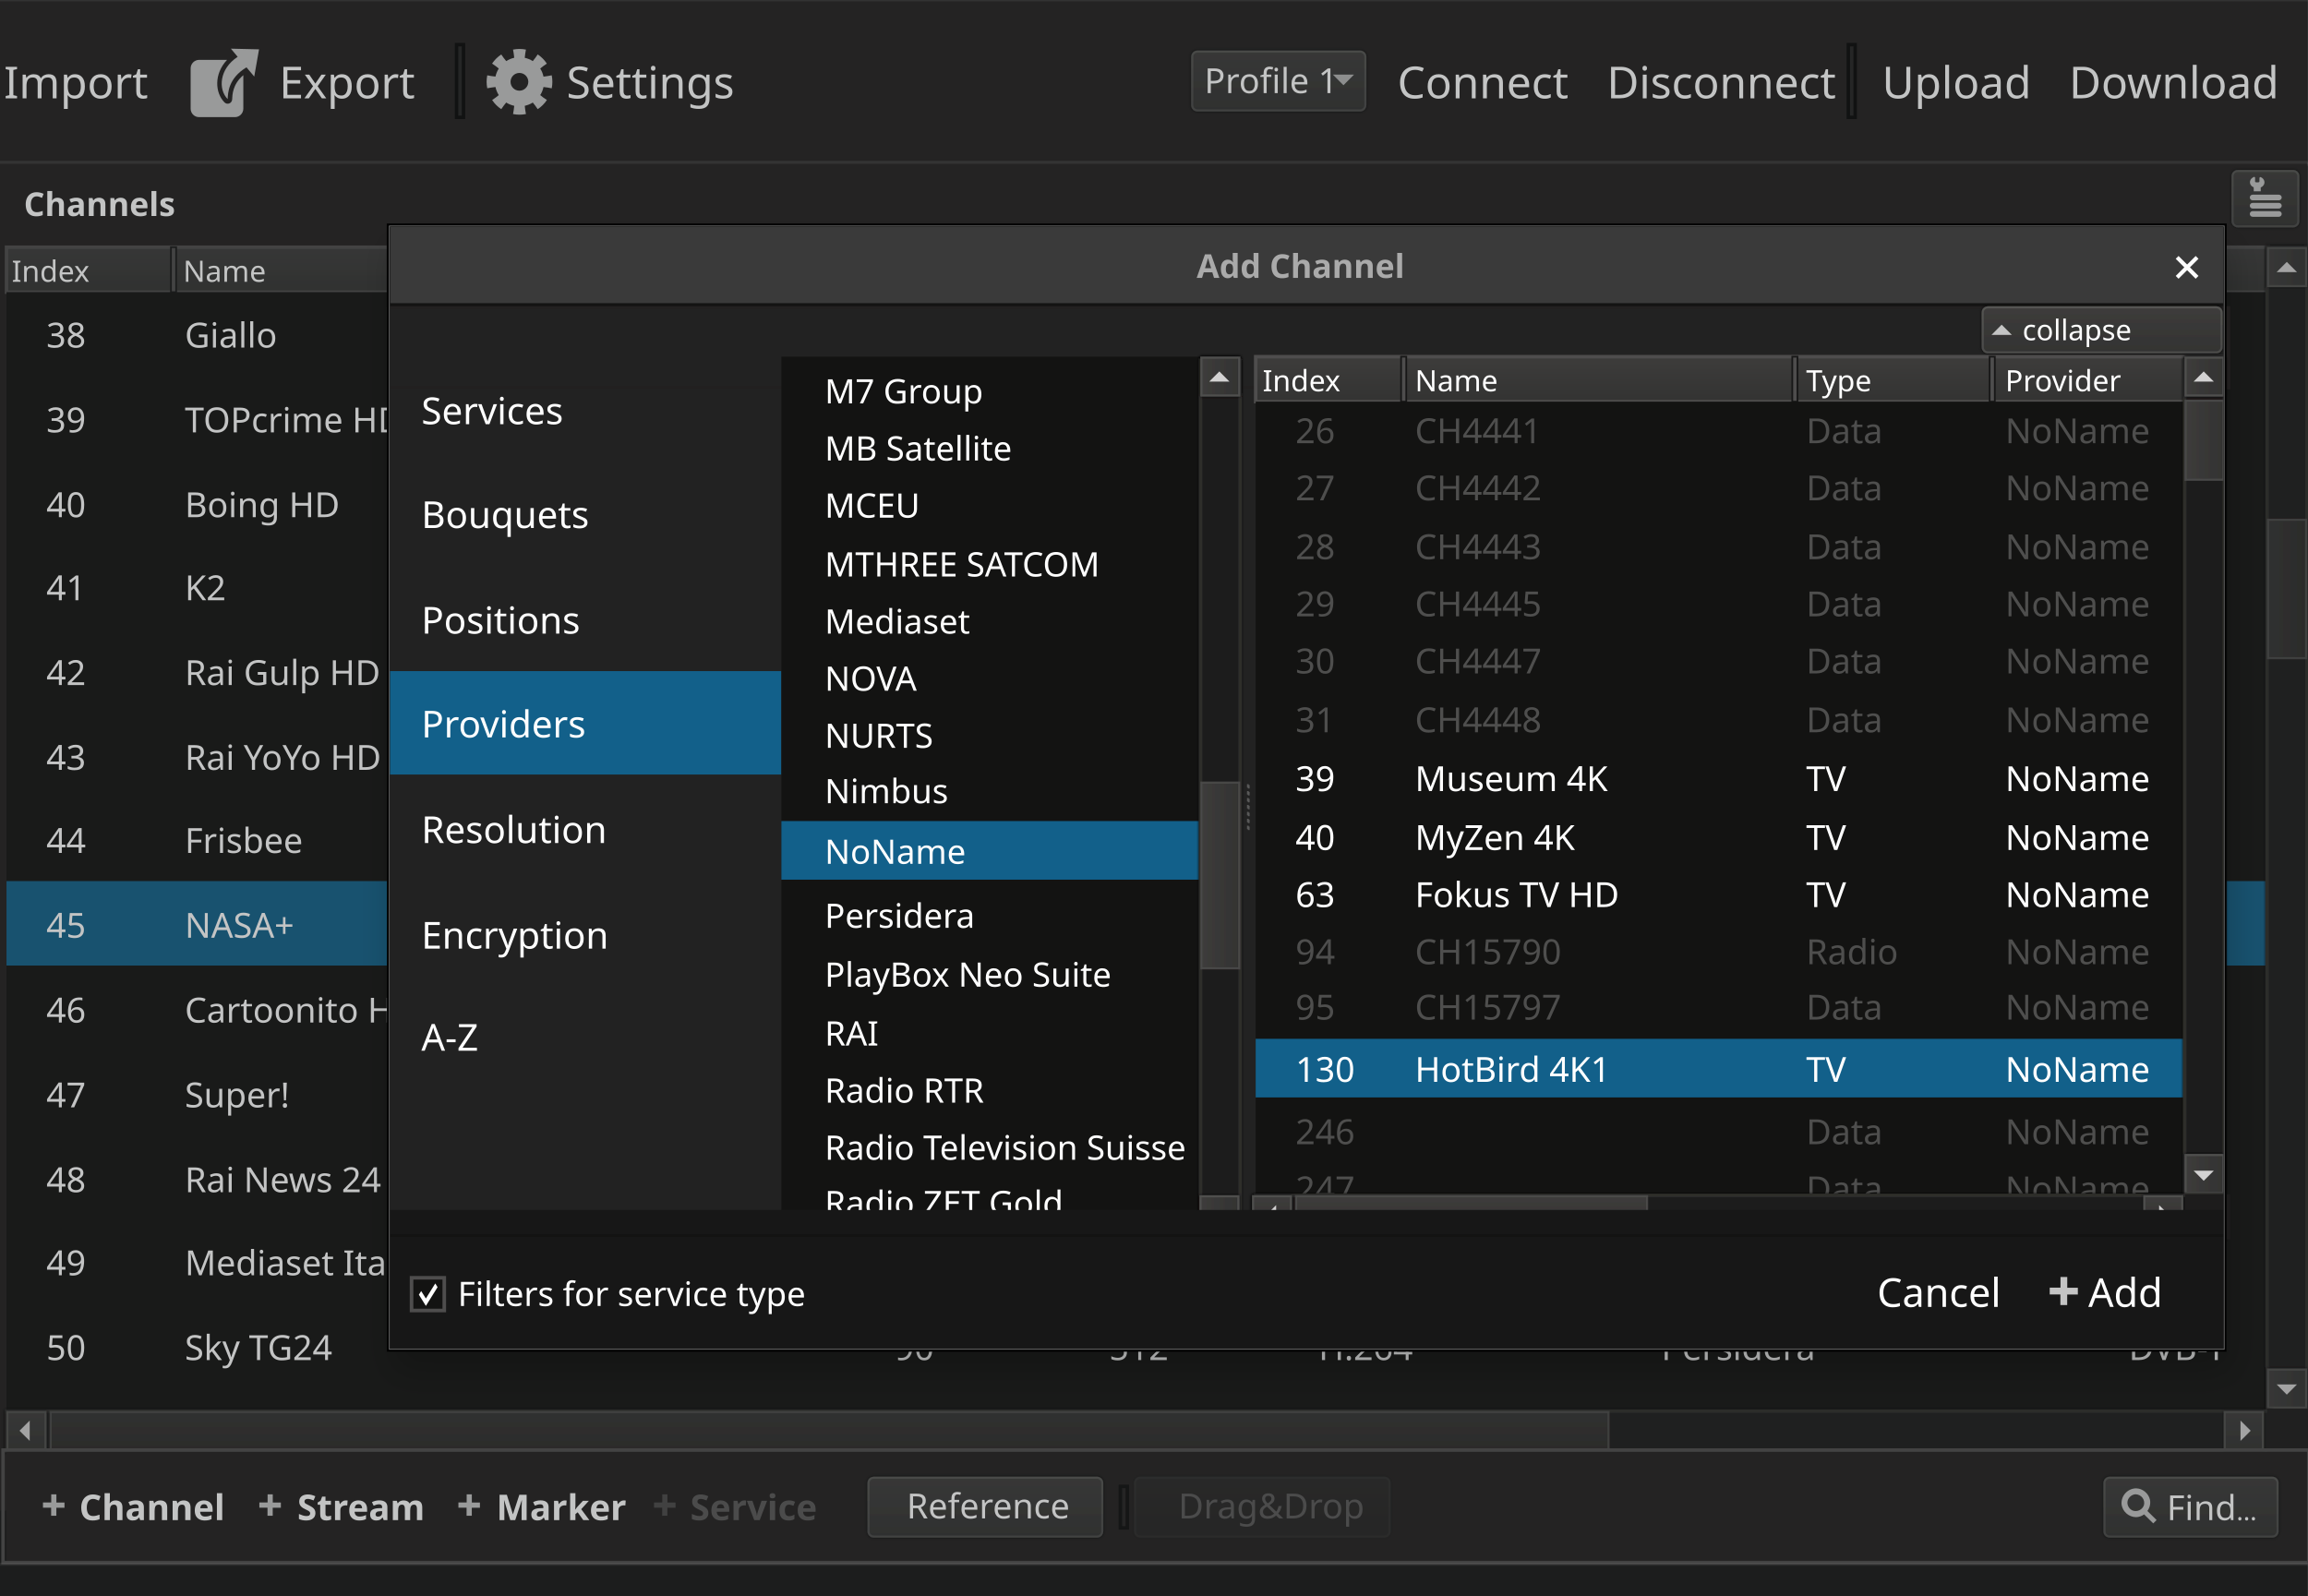
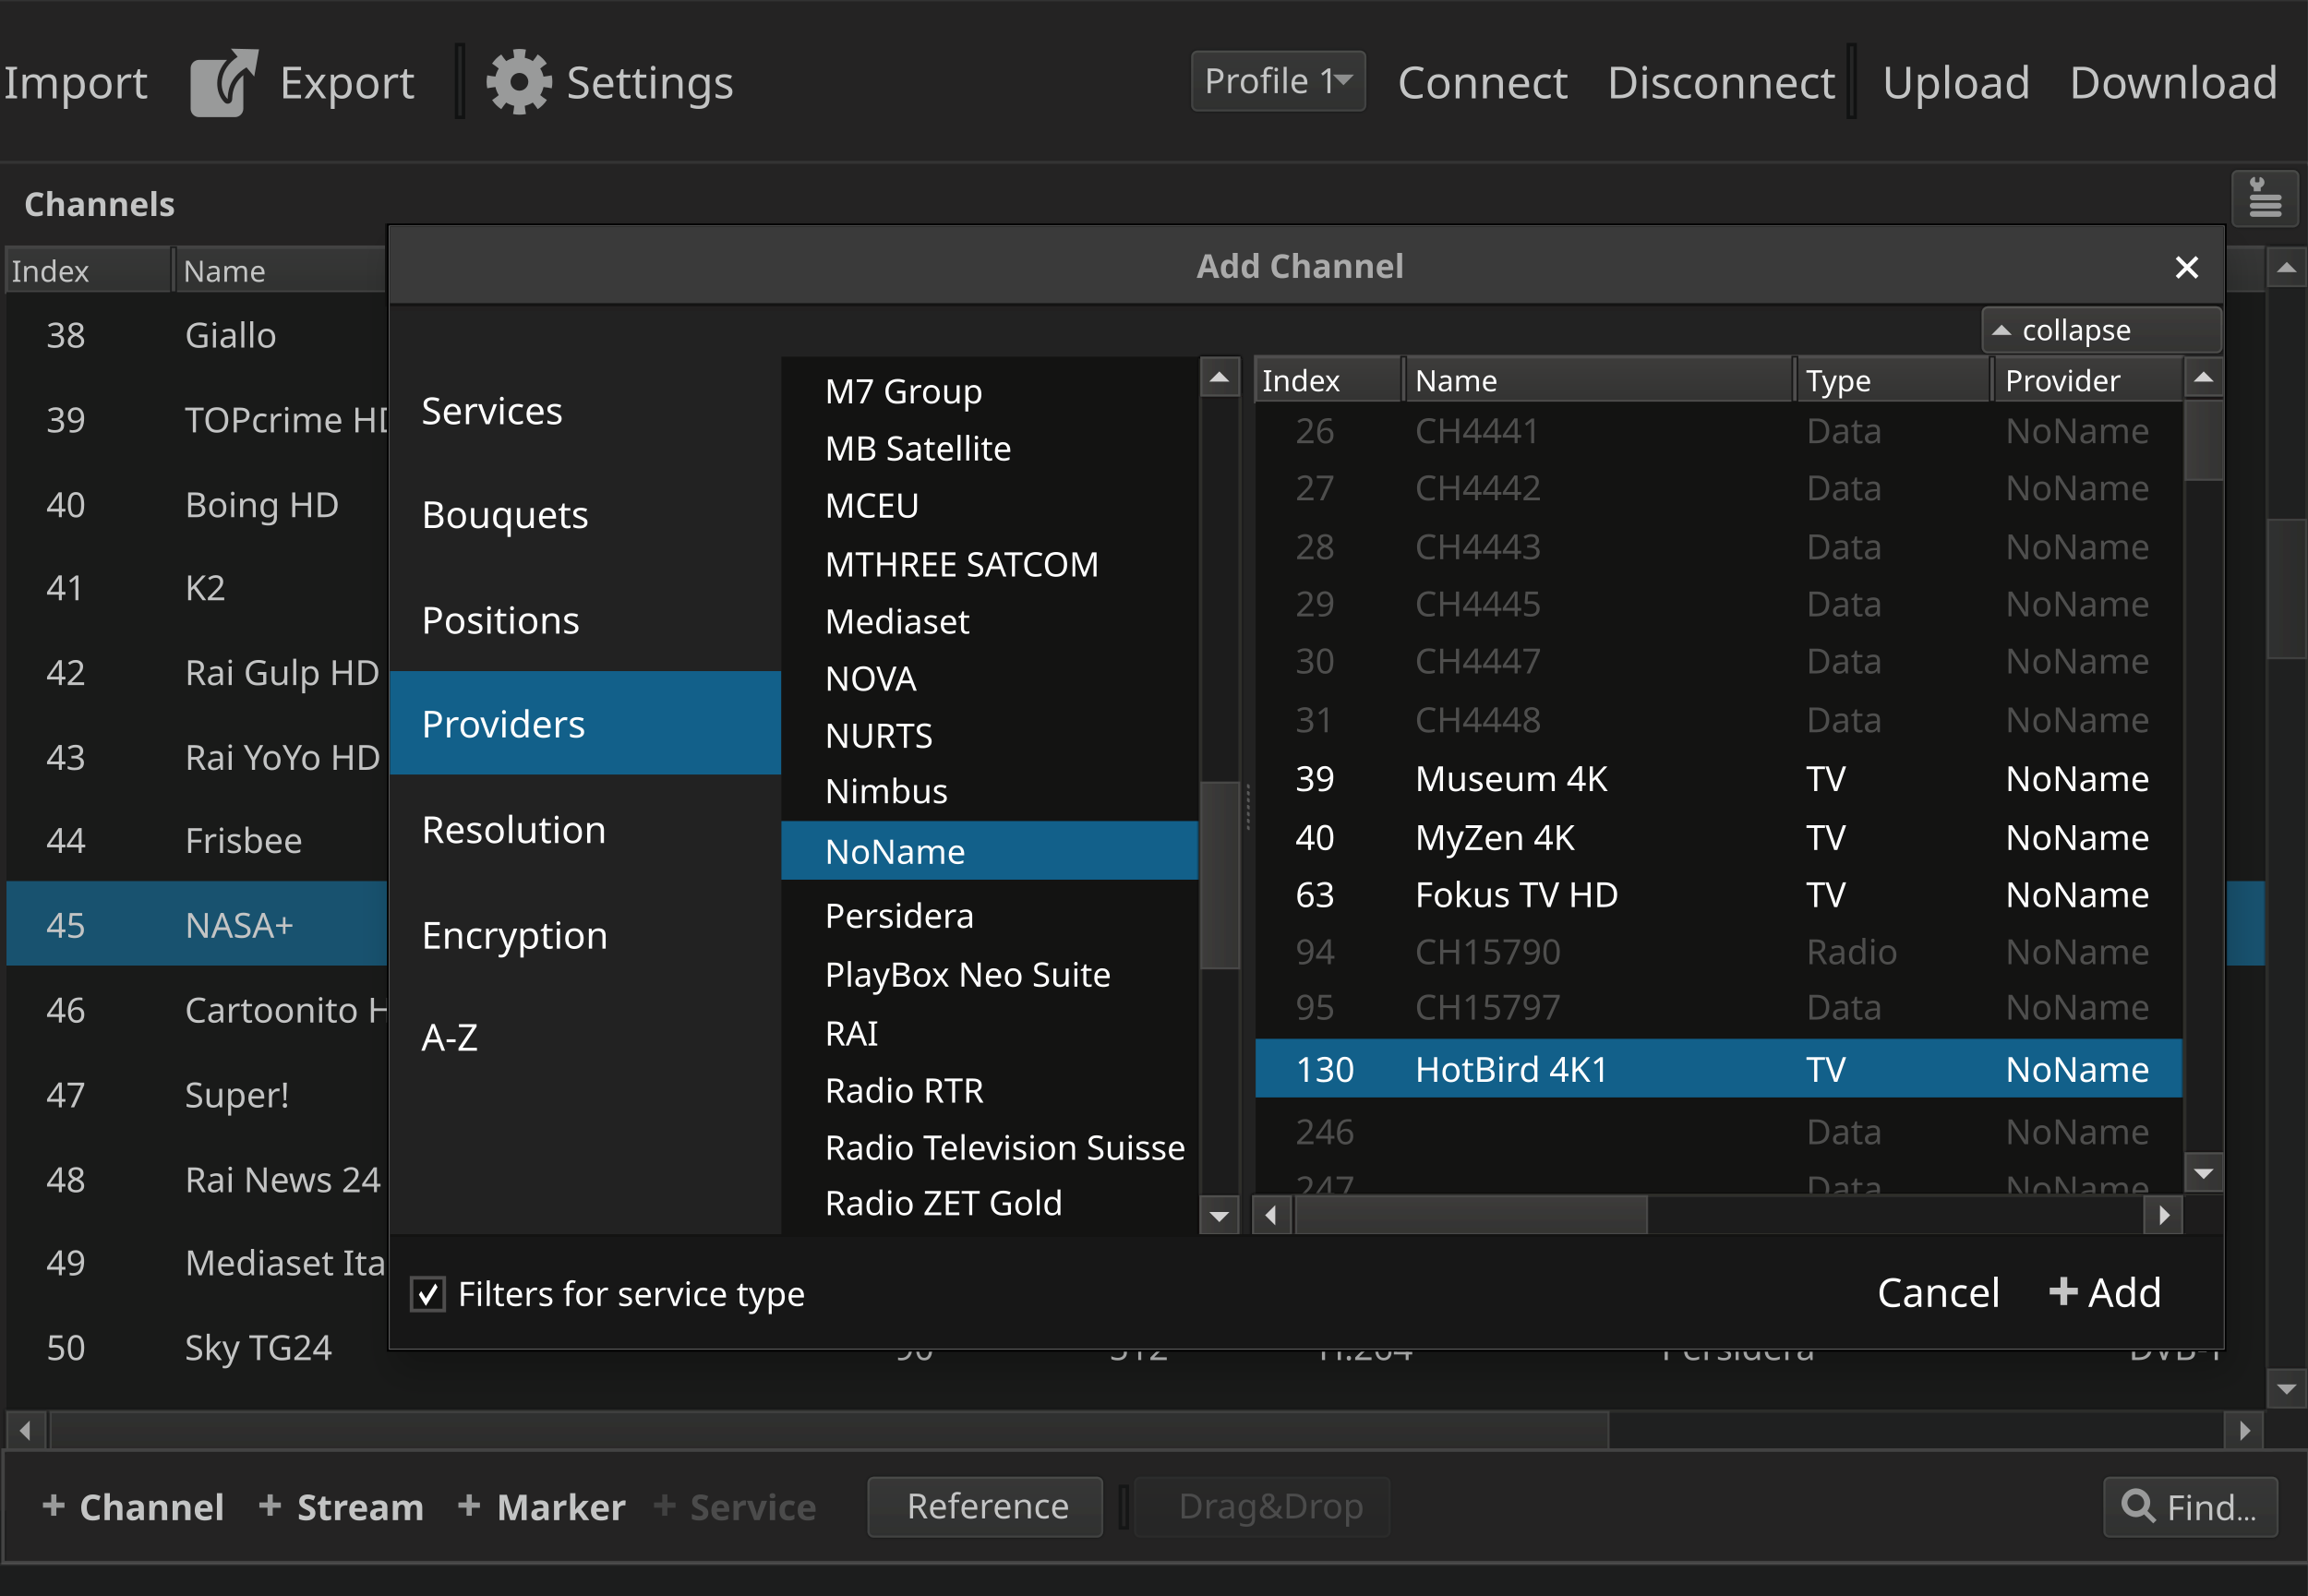
<svg xmlns="http://www.w3.org/2000/svg" style="pointer-events:none;user-select:none;text-rendering:geometricprecision" viewBox="0 0 1880 1300">
  <defs>
    <symbol id="aad">
      <path d="M37.8 37.8h18V26.3h-18V8H26.3v18.1H8v11.6h18.1v18h11.6v-18z" />
    </symbol>
    <symbol id="fbt">
      <path d="M56.3 31H13.8A13 13 0 0 0 1 44v61.3c0 7 5.7 12.8 12.8 12.8h54.5c7 0 12.8-5.8 12.8-12.8v-51c-16.6 14-16.6 30.2-17 36.9a6.8 6.8 0 0 1-11.7 4.4C38 81 36.3 52.4 56.3 31.1zm1 59.7c-14.6-14.7-13-46 15.2-64.3L62.2 14l42.8 1-7.3 41.4-11.8-14C57.8 59.3 57.8 82 57.3 90.6z" />
    </symbol>
    <symbol id="lcu">
      <path d="M56.3 57.4c0-2.4-2-4.3-4.4-4.3H12.1a4.3 4.3 0 0 0 0 8.6h39.8c2.4 0 4.4-1.9 4.4-4.3zm0-12.5c0-2.4-2-4.3-4.4-4.3H12.1a4.3 4.3 0 0 0 0 8.6h39.8c2.4 0 4.4-2 4.4-4.3zm0-12.5c0-2.4-2-4.3-4.4-4.3H12.1a4.3 4.3 0 0 0 0 8.6h39.8c2.4 0 4.4-2 4.4-4.3zm-42.5-13V23h10.6v-5.8l2.3-1.4c2.3-1.8 3.4-4.1 3.4-6.4s-1-4.7-3.2-6.5c-1-.7-2-1.3-3-1.7l-1.4 1-.1 6c0 .4-.2.6-.4.7-.4.3-.9.4-1.5.4h-2.8c-.6 0-1.1-.1-1.5-.4-.2-.2-.4-.4-.4-.7V1.9l-1.3-1c-1 .5-2.1 1-3 1.7A8.2 8.2 0 0 0 8 9c0 2.3 1 4.7 3.2 6.5.8.6 1.6 1 2.5 1.4v2.6z" />
    </symbol>
    <symbol id="sdh">
      <path d="M40 45.2a20.9 20.9 0 0 1-12.4 4.2A22.6 22.6 0 0 1 5.8 30.7 22.5 22.5 0 0 1 27.6 5.6c10 0 19.4 7.7 21.4 17.6A22 22 0 0 1 45 40l14 13.8-5.1 5.1L40 45.2zM27.4 14.6c-6.2.1-12 5.2-12.7 11.5-.6 5.4 2.7 11 7.8 13.2A13.3 13.3 0 0 0 39.8 31a13.2 13.2 0 0 0-12.4-16.3z" />
    </symbol>
    <symbol id="ses">
      <path d="M74 15.4a50 50 0 0 0-19.7 0c.8 4 1.4 8.2 1.8 12.4-4.3 1-8.5 2.7-12.2 5.1-2.7-3.2-5.2-6.6-7.5-10.1a50 50 0 0 0-14 13.9c3.6 2.3 7 4.8 10.2 7.5a37.4 37.4 0 0 0-5 12.2c-4.2-.4-8.4-1-12.5-1.9a50 50 0 0 0 0 19.7 171 171 0 0 1 12.5-1.9c.9 4.4 2.6 8.5 5 12.3-3.2 2.7-6.6 5.2-10.1 7.5A50 50 0 0 0 36.4 106c2.3-3.5 4.8-6.9 7.5-10.1 3.7 2.4 7.9 4 12.2 5-.4 4.2-1 8.4-1.8 12.5a50 50 0 0 0 19.6 0c-.8-4.1-1.4-8.3-1.8-12.5 4.3-1 8.5-2.6 12.2-5 2.7 3.2 5.2 6.6 7.5 10.1a50 50 0 0 0 14-14c-3.6-2.2-7-4.7-10.2-7.4 2.4-3.8 4.1-7.9 5-12.3 4.2.5 8.4 1 12.5 2a50 50 0 0 0 0-19.8c-4.1.9-8.3 1.5-12.5 2-.9-4.4-2.6-8.6-5-12.3 3.2-2.7 6.6-5.2 10.1-7.5a50 50 0 0 0-13.9-14c-2.3 3.6-4.8 7-7.5 10.2a37.4 37.4 0 0 0-12.2-5c.4-4.3 1-8.4 1.8-12.5zM64 50.9a13.5 13.5 0 1 1 0 27 13.5 13.5 0 0 1 0-27z" />
    </symbol>
    <symbol id="afl">
      <path d="m32 45.4 26.7-26.8H5.3L32 45.4z" />
    </symbol>
    <symbol id="cgk">
      <path d="m5.6 32 18.9 18.9 33.9-34-3.8-3.8-30.1 30.2-15.1-15L5.6 32z" />
    </symbol>
    <linearGradient id="bhf" x1="0" x2="0" y1="0" y2="1">
      <stop offset="0" style="stop-color:#3d3c3b" />
      <stop offset="1" style="stop-color:#333332" />
    </linearGradient>
    <linearGradient id="bif" x1="0" x2="1" y1="0" y2="0">
      <stop offset="0" style="stop-color:#3d3c3b" />
      <stop offset="1" style="stop-color:#333332" />
    </linearGradient>
    <linearGradient id="bjf" x1="0" x2="0" y1="0" y2="1">
      <stop offset="0" style="stop-color:#545452" />
      <stop offset="1" style="stop-color:#4b4b4a" />
    </linearGradient>
    <filter id="bkf" color-interpolation-filters="sRGB">
      <feDropShadow dx="0" dy="0" stdDeviation=".8" />
      <feDropShadow dx="0" dy="0" stdDeviation=".5" />
      <feDropShadow dx="0" dy="0" stdDeviation="1" />
    </filter>
    <filter id="mlf" color-interpolation-filters="sRGB">
      <feDropShadow dx="-3" dy="12" flood-opacity=".2" stdDeviation="20" />
      <feDropShadow dx="3" dy="12" flood-opacity=".2" stdDeviation="10" />
    </filter>
  </defs>
  <rect width="1880" height="1300" style="fill:#b4d0cd" />
  <rect width="1880" height="1330" style="font-family:&quot;Sans-Serif&quot;,system-ui,sans-serif;fill:#000;fill-opacity:.7" />
  <g style="font-family:&quot;Sans-Serif&quot;,system-ui,sans-serif;opacity:.8" transform="matrix(1.41 0 0 1.41 -656 -271)">
    <rect width="1718" height="1140" x="81" y="81" rx="0" style="fill:#171717;stroke:#acc6c3;stroke-width:1px" />
    <rect width="1716" height="95" x="82" y="192" style="fill:#222020" />
    <text x="398.5" y="190" dx="69" dy="59" style="font-size:25.5px;fill:#fff">Import</text>
    <use href="#fbt" style="fill:#c4c4c4" transform="matrix(.38 0 0 .38 575 215)" />
    <text x="557.5" y="190" dx="69" dy="59" style="font-size:25.5px;fill:#fff">Export</text>
    <rect width="4" height="42" x="729" y="218" style="fill:#252323;stroke:#090909;stroke-width:2px;clip-path:inset(2px 2px 2px .5px)" />
    <use href="#ses" style="fill:#c4c4c4" transform="matrix(.38 0 0 .38 741 215)" />
    <text x="723.5" y="190" dx="69" dy="59" style="font-size:25.5px;fill:#fff">Settings</text>
    <rect width="100" height="34" x="1154" y="222" rx="3" style="fill:url(#bhf);stroke:url(#bjf);stroke-width:1.2px;filter:url(#bkf)" />
    <rect width="24" height="24" x="1246.5" y="227" rx="8" style="fill:none;stroke:none;stroke-opacity:.06;stroke-width:2px" />
    <use href="#afl" style="fill:#b5b5b4" transform="matrix(.23 0 0 .23 1234 231)" />
    <text x="1149" y="224" dx="12" dy="22" style="font-size:20px;fill:#fff">Profile 1</text>
    <text x="1257.5" y="190" dx="15" dy="59" style="font-size:25.5px;fill:#fff">Connect</text>
    <text x="1378.5" y="190" dx="15" dy="59" style="font-size:25.5px;fill:#fff">Disconnect</text>
    <rect width="4" height="42" x="1533" y="218" style="fill:#252323;stroke:#090909;stroke-width:2px;clip-path:inset(2px 2px 2px .5px)" />
    <text x="1537.5" y="190" dx="15" dy="59" style="font-size:25.5px;fill:#fff">Upload</text>
    <text x="1645.5" y="190" dx="15" dy="59" style="font-size:25.5px;fill:#fff">Download</text>
    <rect width="1720" height="95" x="80" y="192" style="fill:none;stroke:#fff;stroke-opacity:.09;stroke-width:2px;clip-path:inset(0 2px)" />
    <rect width="1716" height="779" x="82" y="286" style="fill:#222020" />
    <text x="469" y="285" dx="10" dy="32" style="font-weight:700;font-size:19px;fill:#fff">Channels</text>
    <rect width="38" height="32" x="1755" y="291" rx="3" style="fill:url(#bhf);stroke:url(#bjf);stroke-width:1.2px;filter:url(#bkf)" />
    <use href="#lcu" style="fill:#c4c4c4" transform="matrix(.38 0 0 .38 1762 294)" />
    <rect width="1325" height="26" x="469" y="335" style="fill:url(#bhf);stroke:#4e4d4d;stroke-width:2px;clip-path:inset(1px 1px 0)" />
    <text x="469" y="337" dy="18" style="font-size:17px;fill:#fff">
      <tspan x="472">Index</tspan>
      <tspan x="571">Name</tspan>
    </text>
    <rect width="3" height="26" x="564" y="335" style="fill:#4e4d4d;stroke:#171717;stroke-width:1px;clip-path:inset(1px 0 1px 1px)" />
    <rect width="1325" height="687" x="469" y="361" style="fill:#131312" />
    <rect width="1325" height="49" x="473" y="707" style="fill:#12608a" transform="matrix(1 0 0 .996 -4 -2.9)" />
    <text x="469" y="362" dy="31" style="font-size:20px;fill:#fff">
      <tspan x="492">38</tspan>
      <tspan x="572">Giallo</tspan>
    </text>
    <text x="469" y="411" dy="31" style="font-size:20px;fill:#fff">
      <tspan x="492">39</tspan>
      <tspan x="572">TOPcrime HD</tspan>
    </text>
    <text x="469" y="460" dy="31" style="font-size:20px;fill:#fff">
      <tspan x="492">40</tspan>
      <tspan x="572">Boing HD</tspan>
    </text>
    <text x="469" y="508" dy="31" style="font-size:20px;fill:#fff">
      <tspan x="492">41</tspan>
      <tspan x="572">K2</tspan>
    </text>
    <text x="469" y="557" dy="31" style="font-size:20px;fill:#fff">
      <tspan x="492">42</tspan>
      <tspan x="572">Rai Gulp HD</tspan>
    </text>
    <text x="469" y="606" dy="31" style="font-size:20px;fill:#fff">
      <tspan x="492">43</tspan>
      <tspan x="572">Rai YoYo HD</tspan>
    </text>
    <text x="469" y="654" dy="31" style="font-size:20px;fill:#fff">
      <tspan x="492">44</tspan>
      <tspan x="572">Frisbee</tspan>
    </text>
    <text x="469" y="703" dy="31" style="font-size:20px;fill:#fff">
      <tspan x="492">45</tspan>
      <tspan x="572">NASA+</tspan>
    </text>
    <text x="469" y="752" dy="31" style="font-size:20px;fill:#fff">
      <tspan x="492">46</tspan>
      <tspan x="572">Cartoonito HD</tspan>
    </text>
    <text x="469" y="801" dy="31" style="font-size:20px;fill:#fff">
      <tspan x="492">47</tspan>
      <tspan x="572">Super!</tspan>
    </text>
    <text x="469" y="850" dy="31" style="font-size:20px;fill:#fff">
      <tspan x="492">48</tspan>
      <tspan x="572">Rai News 24 HD</tspan>
    </text>
    <text x="469" y="898" dy="31" style="font-size:20px;fill:#fff">
      <tspan x="492">49</tspan>
      <tspan x="572">Mediaset Italia2 HD</tspan>
    </text>
    <text x="469" y="947" dy="31" style="font-size:20px;fill:#fff">
      <tspan x="492">50</tspan>
      <tspan x="572">Sky TG24</tspan>
      <tspan x="982">90</tspan>
      <tspan x="1106">512</tspan>
      <tspan x="1227">H.264</tspan>
      <tspan x="1425">Persidera</tspan>
      <tspan x="1695">DVB-T</tspan>
    </text>
    <g style="clip-path:inset(0 0 0-2px);filter:url(#bkf)">
      <rect width="23" height="693" x="1775" y="335" style="fill:#1d1c1c;stroke:#2e2d2c;stroke-width:2px;clip-path:inset(0 1px 0 0)" />
      <rect width="22" height="22" x="1775.5" y="335.5" rx="0" style="fill:url(#bif);stroke:#4f4f4e;stroke-width:1.2px;filter:url(#bkf)" />
      <use href="#afl" style="fill:#d3d2d2" transform="matrix(.22 0 0 -.22 1779.3 353.5)" />
      <rect width="22" height="22" x="1775.5" y="983.5" rx="0" style="fill:url(#bif);stroke:#4f4f4e;stroke-width:1.2px;filter:url(#bkf)" />
      <use href="#afl" style="fill:#d3d2d2" transform="matrix(.22 0 0 .22 1779.3 988)" />
      <rect width="22" height="80" x="1775.5" y="492.5" rx="0" style="fill:url(#bif);fill-opacity:.7;stroke:#4f4f4e;stroke-opacity:.8;stroke-width:1.2px" />
    </g>
    <g style="clip-path:inset(.5px 3.5px 0 0);filter:url(#bkf)">
      <rect width="1308" height="23" x="469" y="1007.5" style="fill:#1d1c1c;stroke:#2e2d2c;stroke-width:2px;clip-path:inset(0 0 1px)" />
      <rect width="22" height="22" x="469.5" y="1008" rx="0" style="fill:url(#bhf);stroke:#4f4f4e;stroke-width:1.2px;filter:url(#bkf)" />
      <use href="#afl" style="fill:#d3d2d2" transform="matrix(0 .22 -.22 0 486.5 1011.8)" />
      <rect width="22" height="22" x="1750.5" y="1008" rx="0" style="fill:url(#bhf);stroke:#4f4f4e;stroke-width:1.2px;filter:url(#bkf)" />
      <use href="#afl" style="fill:#d3d2d2" transform="matrix(0 .22 .22 0 1755.5 1011.8)" />
      <rect width="900" height="22" x="494.5" y="1008" rx="0" style="fill:url(#bhf);fill-opacity:.7;stroke:#4f4f4e;stroke-opacity:.8;stroke-width:1.2px" />
    </g>
-     <rect width="26" height="26" x="1775" y="1006" style="fill:#1d1c1c;stroke-width:2px;clip-path:inset(0 4.2px 2.8px 0)" />
+     <rect width="26" height="24.5" x="1775" y="1006" style="fill:#1d1c1c;stroke-width:2px;clip-path:inset(0 2px 2px 0)" />
    <rect width="1330" height="65" x="469" y="1031" style="fill:#222020" />
    <rect width="1332" height="65" x="467" y="1030" style="fill:none;stroke:#4e4d4d;stroke-width:2px;clip-path:inset(1px 2px 2px)" />
    <use href="#aad" style="fill:#c4c4c4" transform="matrix(.26 0 0 .26 488 1053.5)" />
    <text x="483" y="1037.5" dx="28" dy="33" style="font-weight:700;font-size:20.5px;fill:#fff">Channel</text>
    <use href="#aad" style="fill:#c4c4c4" transform="matrix(.26 0 0 .26 613 1053.5)" />
    <text x="609" y="1037.5" dx="28" dy="33" style="font-weight:700;font-size:20.5px;fill:#fff">Stream</text>
    <use href="#aad" style="fill:#c4c4c4" transform="matrix(.26 0 0 .26 728 1053.5)" />
    <text x="724" y="1037.5" dx="28" dy="33" style="font-weight:700;font-size:20.5px;fill:#fff">Marker</text>
    <g style="opacity:.25">
      <use href="#aad" style="fill:#c4c4c4" transform="matrix(.26 0 0 .26 841 1053.5)" />
      <text x="836" y="1037.5" dx="28" dy="33" style="font-weight:700;font-size:20.5px;fill:#fff">Service</text>
    </g>
    <rect width="135" height="34" x="967" y="1046" rx="3" style="fill:url(#bhf);stroke:url(#bjf);stroke-width:1.2px;filter:url(#bkf)" />
    <text x="967" y="1047.5" dx="22" dy="22" style="font-size:20px;fill:#fff">Reference</text>
    <rect width="4" height="24" x="1112.5" y="1051" style="fill:#252323;stroke:#090909;stroke-width:2px;clip-path:inset(2px 4px 2px .5px);opacity:.8" />
    <g style="opacity:.25">
      <rect width="147" height="34" x="1121" y="1046" rx="3" style="fill:url(#bhf);stroke:url(#bjf);stroke-width:1.2px;filter:url(#bkf)" />
      <text x="1121" y="1047.5" dx="25" dy="22" style="font-size:20px;fill:#fff">Drag&amp;Drop</text>
    </g>
    <rect width="100" height="34" x="1681" y="1046" rx="3" style="fill:url(#bhf);stroke:url(#bjf);stroke-width:1.2px;filter:url(#bkf)" />
    <use x="15" href="#sdh" style="fill:#c4c4c4" transform="matrix(.38 0 0 .38 1683 1050)" />
    <text x="1671" y="1048.5" dx="46" dy="22" style="font-size:20px;fill:#fff">Find<tspan style="font-size:15px">…</tspan>
    </text>
    <rect width="1720" height="810" x="80" y="286" style="fill:none;stroke:#fff;stroke-opacity:.09;stroke-width:1.8px;clip-path:inset(0 2px)" />
    <rect width="1718" height="1140" x="81" y="81" style="fill:#000;opacity:.1" />
  </g>
  <g style="font-family:&quot;Sans-Serif&quot;,system-ui,sans-serif" transform="matrix(1.41 0 0 1.41 315 182)">
    <rect width="1061" height="650" x="1" y="1" rx="0" style="fill:#222020;stroke:#acc6c3;stroke-width:1px;filter:url(#mlf)" />
-     <rect width="1061" height="46.1" x="1" y="1" rx="0" style="fill:#3a3a3a;stroke:#131312;stroke-width:2px;clip-path:inset(1px 1.5px 0)" />
-     <rect width="1063" height="46.1" x="1" y="48.8" style="fill:none;stroke:#222020;stroke-width:2px;clip-path:inset(0 1px)" />
+     <rect width="1062" height="46.1" y="1" rx="0" style="fill:#3a3a3a;stroke:#131312;stroke-width:2px;clip-path:inset(1px 1.5px 0)" />
+     <rect width="1059" height="1" x="1" y="48.8" style="fill:none;stroke:#222020;stroke-width:2px;clip-path:inset(0 1px)" />
    <text x="-1" y="3.5" dx="529" dy="28" style="font-family:&quot;Sans-Serif&quot;,system-ui,sans-serif;font-weight:700;font-size:19px;fill:#aaa" text-anchor="middle">Add Channel</text>
    <g transform="rotate(45 502.2 1262.9)">
      <rect width="15" height="1" y="7" style="fill:none;stroke:#fdfdfd;stroke-width:1.3px" />
      <rect width="1" height="15" x="7" style="fill:none;stroke:#fdfdfd;stroke-width:1.3px" />
    </g>
    <rect width="138" height="26" x="922" y="48.5" rx="3" style="fill:url(#bhf);stroke:url(#bjf);stroke-width:1.2px;filter:url(#bkf)" />
    <g style="fill:#676767" transform="matrix(-.22 0 0 -.22 940 68.5)">
      <use href="#afl" style="fill:#c4c4c4" />
    </g>
    <text x="945" y="52.5" dy="15" style="font-weight:400;font-size:16.5px;fill:#fff">collapse</text>
    <text x="-2" y="78" dx="22" dy="38" style="font-size:21.5px;fill:#fff">Services</text>
    <text x="-2" y="138" dx="22" dy="38" style="font-size:21.5px;fill:#fff">Bouquets</text>
    <text x="-2" y="199" dx="22" dy="38" style="font-size:21.5px;fill:#fff">Positions</text>
    <rect width="227" height="60" x="1" y="257" style="fill:#12608a" transform="matrix(1 0 0 .996 0 2.7)" />
    <text x="-2" y="259" dx="22" dy="38" style="font-size:21.5px;fill:#fff">Providers</text>
    <text x="-2" y="320" dx="22" dy="38" style="font-size:21.5px;fill:#fff">Resolution</text>
    <text x="-2" y="381" dx="22" dy="38" style="font-size:21.5px;fill:#fff">Encryption</text>
    <text x="-2" y="440" dx="22" dy="38" style="font-size:21.5px;fill:#fff">A-Z</text>
    <rect width="263" height="507" x="228" y="77" style="fill:#131312" />
    <rect width="263" height="34" x="228" y="347" style="fill:#12608a" transform="matrix(1 0 0 .996 0 -.3)" />
    <text x="253" y="75" dy="29" style="font-size:19.5px;fill:#fff">M7 Group</text>
    <text x="253" y="108" dy="29" style="font-size:19.5px;fill:#fff">MB Satellite</text>
    <text x="253" y="141" dy="29" style="font-size:19.5px;fill:#fff">MCEU</text>
    <text x="253" y="175" dy="29" style="font-size:19.5px;fill:#fff">MTHREE SATCOM</text>
    <text x="253" y="208" dy="29" style="font-size:19.5px;fill:#fff">Mediaset</text>
    <text x="253" y="241" dy="29" style="font-size:19.5px;fill:#fff">NOVA</text>
    <text x="253" y="274" dy="29" style="font-size:19.5px;fill:#fff">NURTS</text>
    <text x="253" y="306" dy="29" style="font-size:19.5px;fill:#fff">Nimbus</text>
    <text x="253" y="341" dy="29" style="font-size:19.5px;fill:#fff">NoName</text>
    <text x="253" y="378" dy="29" style="font-size:19.5px;fill:#fff">Persidera</text>
    <text x="253" y="412" dy="29" style="font-size:19.5px;fill:#fff">PlayBox Neo Suite</text>
    <text x="253" y="446" dy="29" style="font-size:19.5px;fill:#fff">RAI</text>
    <text x="253" y="479" dy="29" style="font-size:19.5px;fill:#fff">Radio RTR</text>
    <text x="253" y="512" dy="29" style="font-size:19.5px;fill:#fff">Radio Television Suisse</text>
    <text x="253" y="544" dy="29" style="font-size:19.5px;fill:#fff">Radio ZET Gold</text>
    <g style="clip-path:inset(0 0 0-2px);filter:url(#bkf)" transform="matrix(.994 0 0 .994 -4 4.5)">
      <rect width="23" height="511" x="477" y="75" style="fill:#1d1c1c;stroke:#2e2d2c;stroke-width:2px;clip-path:inset(0 1px 0 0)" />
      <rect width="22" height="22" x="477.5" y="73.5" rx="0" style="fill:url(#bif);stroke:#4f4f4e;stroke-width:1.2px;filter:url(#bkf)" />
      <use href="#afl" style="fill:#d3d2d2" transform="matrix(.22 0 0 -.22 480.9 91.5)" />
      <rect width="22" height="22" x="477" y="561" rx="0" style="fill:url(#bif);stroke:#4f4f4e;stroke-width:1.2px;filter:url(#bkf)" />
      <use href="#afl" style="fill:#d3d2d2" transform="matrix(.22 0 0 .22 480.9 566)" />
      <rect width="22" height="108" x="477.5" y="320.5" rx="0" style="fill:url(#bif);fill-opacity:1;stroke:#4f4f4e;stroke-opacity:.8;stroke-width:1.2px" />
    </g>
    <rect width=".5" height="28" x="497.5" y="323" style="fill:none;stroke:#fff;stroke-opacity:.25;stroke-dasharray:0,2px,0" />
    <rect width="559" height="26" x="502" y="77" style="fill:url(#bhf);stroke:#4e4d4d;stroke-width:2px;clip-path:inset(1px 1px 0)" />
    <text x="502" y="79" dy="18" style="font-size:17px;fill:#fff">
      <tspan x="506">Index</tspan>
      <tspan x="594">Name</tspan>
      <tspan x="820">Type</tspan>
      <tspan x="935">Provider</tspan>
    </text>
    <rect width="3" height="26" x="586" y="77" style="fill:#4e4d4d;stroke:#171717;stroke-width:1px;clip-path:inset(1px 0 1px 1px)" />
    <rect width="3" height="26" x="812" y="77" style="fill:#4e4d4d;stroke:#171717;stroke-width:1px;clip-path:inset(1px 0 1px 1px)" />
    <rect width="3" height="26" x="926" y="77" style="fill:#4e4d4d;stroke:#171717;stroke-width:1px;clip-path:inset(1px 0 1px 1px)" />
    <rect width="559" height="481" x="502" y="103" style="fill:#131312" />
    <rect width="559" height="34" x="502" y="469" style="fill:#12608a" transform="matrix(1 0 0 .996 0 4)" />
    <text x="502" y="98" dy="29" style="font-size:20px;fill:#fff;opacity:.25">
      <tspan x="525">26</tspan>
      <tspan x="594">CH4441</tspan>
      <tspan x="820">Data</tspan>
      <tspan x="935">NoName</tspan>
    </text>
    <text x="502" y="131" dy="29" style="font-size:20px;fill:#fff;opacity:.25">
      <tspan x="525">27</tspan>
      <tspan x="594">CH4442</tspan>
      <tspan x="820">Data</tspan>
      <tspan x="935">NoName</tspan>
    </text>
    <text x="502" y="165" dy="29" style="font-size:20px;fill:#fff;opacity:.25">
      <tspan x="525">28</tspan>
      <tspan x="594">CH4443</tspan>
      <tspan x="820">Data</tspan>
      <tspan x="935">NoName</tspan>
    </text>
    <text x="502" y="198" dy="29" style="font-size:20px;fill:#fff;opacity:.25">
      <tspan x="525">29</tspan>
      <tspan x="594">CH4445</tspan>
      <tspan x="820">Data</tspan>
      <tspan x="935">NoName</tspan>
    </text>
    <text x="502" y="231" dy="29" style="font-size:20px;fill:#fff;opacity:.25">
      <tspan x="525">30</tspan>
      <tspan x="594">CH4447</tspan>
      <tspan x="820">Data</tspan>
      <tspan x="935">NoName</tspan>
    </text>
    <text x="502" y="265" dy="29" style="font-size:20px;fill:#fff;opacity:.25">
      <tspan x="525">31</tspan>
      <tspan x="594">CH4448</tspan>
      <tspan x="820">Data</tspan>
      <tspan x="935">NoName</tspan>
    </text>
    <text x="502" y="299" dy="29" style="font-size:20px;fill:#fff">
      <tspan x="525">39</tspan>
      <tspan x="594">Museum 4K</tspan>
      <tspan x="820">TV</tspan>
      <tspan x="935">NoName</tspan>
    </text>
    <text x="502" y="333" dy="29" style="font-size:20px;fill:#fff">
      <tspan x="525">40</tspan>
      <tspan x="594">MyZen 4K</tspan>
      <tspan x="820">TV</tspan>
      <tspan x="935">NoName</tspan>
    </text>
    <text x="502" y="366" dy="29" style="font-size:20px;fill:#fff">
      <tspan x="525">63</tspan>
      <tspan x="594">Fokus TV HD</tspan>
      <tspan x="820">TV</tspan>
      <tspan x="935">NoName</tspan>
    </text>
    <text x="502" y="399" dy="29" style="font-size:20px;fill:#fff;opacity:.25">
      <tspan x="525">94</tspan>
      <tspan x="594">CH15790</tspan>
      <tspan x="820">Radio</tspan>
      <tspan x="935">NoName</tspan>
    </text>
    <text x="502" y="431" dy="29" style="font-size:20px;fill:#fff;opacity:.25">
      <tspan x="525">95</tspan>
      <tspan x="594">CH15797</tspan>
      <tspan x="820">Data</tspan>
      <tspan x="935">NoName</tspan>
    </text>
    <text x="502" y="467" dy="29" style="font-size:20px;fill:#fff">
      <tspan x="525">130</tspan>
      <tspan x="594">HotBird 4K1</tspan>
      <tspan x="820">TV</tspan>
      <tspan x="935">NoName</tspan>
    </text>
    <text x="502" y="503" dy="29" style="font-size:20px;fill:#fff;opacity:.25">
      <tspan x="525">246</tspan>
      <tspan x="820">Data</tspan>
      <tspan x="935">NoName</tspan>
    </text>
    <text x="502" y="536" dy="29" style="font-size:20px;fill:#fff;opacity:.25">
      <tspan x="525">247</tspan>
      <tspan x="820">Data</tspan>
      <tspan x="935">NoName</tspan>
    </text>
    <text x="502" y="568" dy="29" style="font-size:20px;fill:#fff;opacity:.25">
      <tspan x="525">248</tspan>
      <tspan x="820">Data</tspan>
      <tspan x="935">NoName</tspan>
    </text>
    <g style="clip-path:inset(0 0 0-2px);filter:url(#bkf)" transform="matrix(.994 0 0 .994 -3 4.5)">
-       <rect width="23" height="511" x="1048" y="75" style="fill:#1d1c1c;stroke:#2e2d2c;stroke-width:2px;clip-path:inset(0 1px 0 0)" />
+       <rect width="23" height="505" x="1048" y="75" style="fill:#1d1c1c;stroke:#2e2d2c;stroke-width:2px;clip-path:inset(0 1px 0 0)" />
      <rect width="22" height="22" x="1048.5" y="73.5" rx="0" style="fill:url(#bif);stroke:#4f4f4e;stroke-width:1.2px;filter:url(#bkf)" />
      <use href="#afl" style="fill:#d3d2d2" transform="matrix(.22 0 0 -.22 1052 91.5)" />
-       <rect width="22" height="22" x="1048.5" y="537" rx="0" style="fill:url(#bif);stroke:#4f4f4e;stroke-width:1.2px;filter:url(#bkf)" />
-       <use href="#afl" style="fill:#d3d2d2" transform="matrix(.22 0 0 .22 1052 542)" />
+       <rect width="22" height="22" x="1048.5" y="536" rx="0" style="fill:url(#bif);stroke:#4f4f4e;stroke-width:1.2px;filter:url(#bkf)" />
+       <use href="#afl" style="fill:#d3d2d2" transform="matrix(.22 0 0 .22 1052 541)" />
      <rect width="22" height="46" x="1048.5" y="98.5" rx="0" style="fill:url(#bif);fill-opacity:1;stroke:#4f4f4e;stroke-opacity:.8;stroke-width:1.2px" />
    </g>
    <g style="clip-path:inset(-1px 0 0);filter:url(#bkf)" transform="matrix(.994 0 0 .994 3 -3)">
      <rect width="562" height="23" x="502" y="568" style="fill:#1d1c1c;stroke:#2e2d2c;stroke-width:2px;clip-path:inset(0 0 1px)" />
      <rect width="22" height="22" x="500.5" y="568.5" rx="0" style="fill:url(#bhf);stroke:#4f4f4e;stroke-width:1.2px;filter:url(#bkf)" />
-       <use href="#afl" style="fill:#d3d2d2" transform="matrix(0 .22 -.22 0 518 572.5)" />
+       <use href="#afl" style="fill:#d3d2d2" transform="rotate(90 -27.5 545) scale(.22)" />
      <rect width="22" height="22" x="1018.5" y="568.5" rx="0" style="fill:url(#bhf);stroke:#4f4f4e;stroke-width:1.2px;filter:url(#bkf)" />
-       <use href="#afl" style="fill:#d3d2d2" transform="matrix(0 .22 .22 0 1023 572.5)" />
+       <use href="#afl" style="fill:#d3d2d2" transform="matrix(0 .22 .22 0 1023.5 572.5)" />
      <rect width="204" height="22" x="525.5" y="568.5" rx="0" style="fill:url(#bhf);fill-opacity:1;stroke:#4f4f4e;stroke-opacity:.8;stroke-width:1.2px" />
    </g>
-     <rect width="26" height="26" x="1039" y="561" style="fill:#1d1c1c;stroke-width:2px;clip-path:inset(0 4.2px 2.8px 0)" />
-     <rect width="1061" height="80" x="1" y="570" rx="0" style="fill:#171717;clip-path:inset(15px 0 0)" />
+     <rect width="22.5" height="24.5" x="1039.5" y="561.5" style="fill:#1d1c1c;stroke-width:2px;clip-path:inset(0 2px 2px 0)" />
+     <rect width="1059" height="66" x="2" y="584" rx="0" style="fill:#171717;clip-path:none" />
    <g transform="matrix(.9 0 0 .9 13 606.5)">
      <rect width="21" height="21" x="1.5" y="3" rx="0" style="fill:#131312;stroke:#4e4d4d;stroke-opacity:1;stroke-width:2.3px" />
      <use href="#cgk" style="fill:#fff;stroke:#fff;stroke-width:5.1px" transform="matrix(.2 0 0 .32 5.8 3.6)" />
    </g>
    <text x="41" y="606.5" dy="19" style="font-size:19.5px;fill:#fff">Filters for service type</text>
    <text x="833" y="592" dx="28" dy="34" style="font-size:23px;fill:#fff">Cancel</text>
    <use href="#aad" style="fill:#c4c4c4" transform="matrix(.34 0 0 .34 958 606)" />
    <text x="955" y="592" dx="28" dy="34" style="font-size:23px;fill:#fff">Add</text>
-     <rect width="1061" height="1.6" x="1" y="584" style="fill:#131312" />
+     <rect width="1059" height="1.6" x="2" y="584" style="fill:#131312" />
    <rect width="1061" height="650" x="1" y="1" rx="0" style="fill:none;stroke:#000;stroke-width:1.8px" />
    <rect width="1060" height="649" x="1.5" y="1.5" rx="0" style="fill:none;stroke:#999;stroke-opacity:.75;stroke-width:.5px" />
  </g>
</svg>
